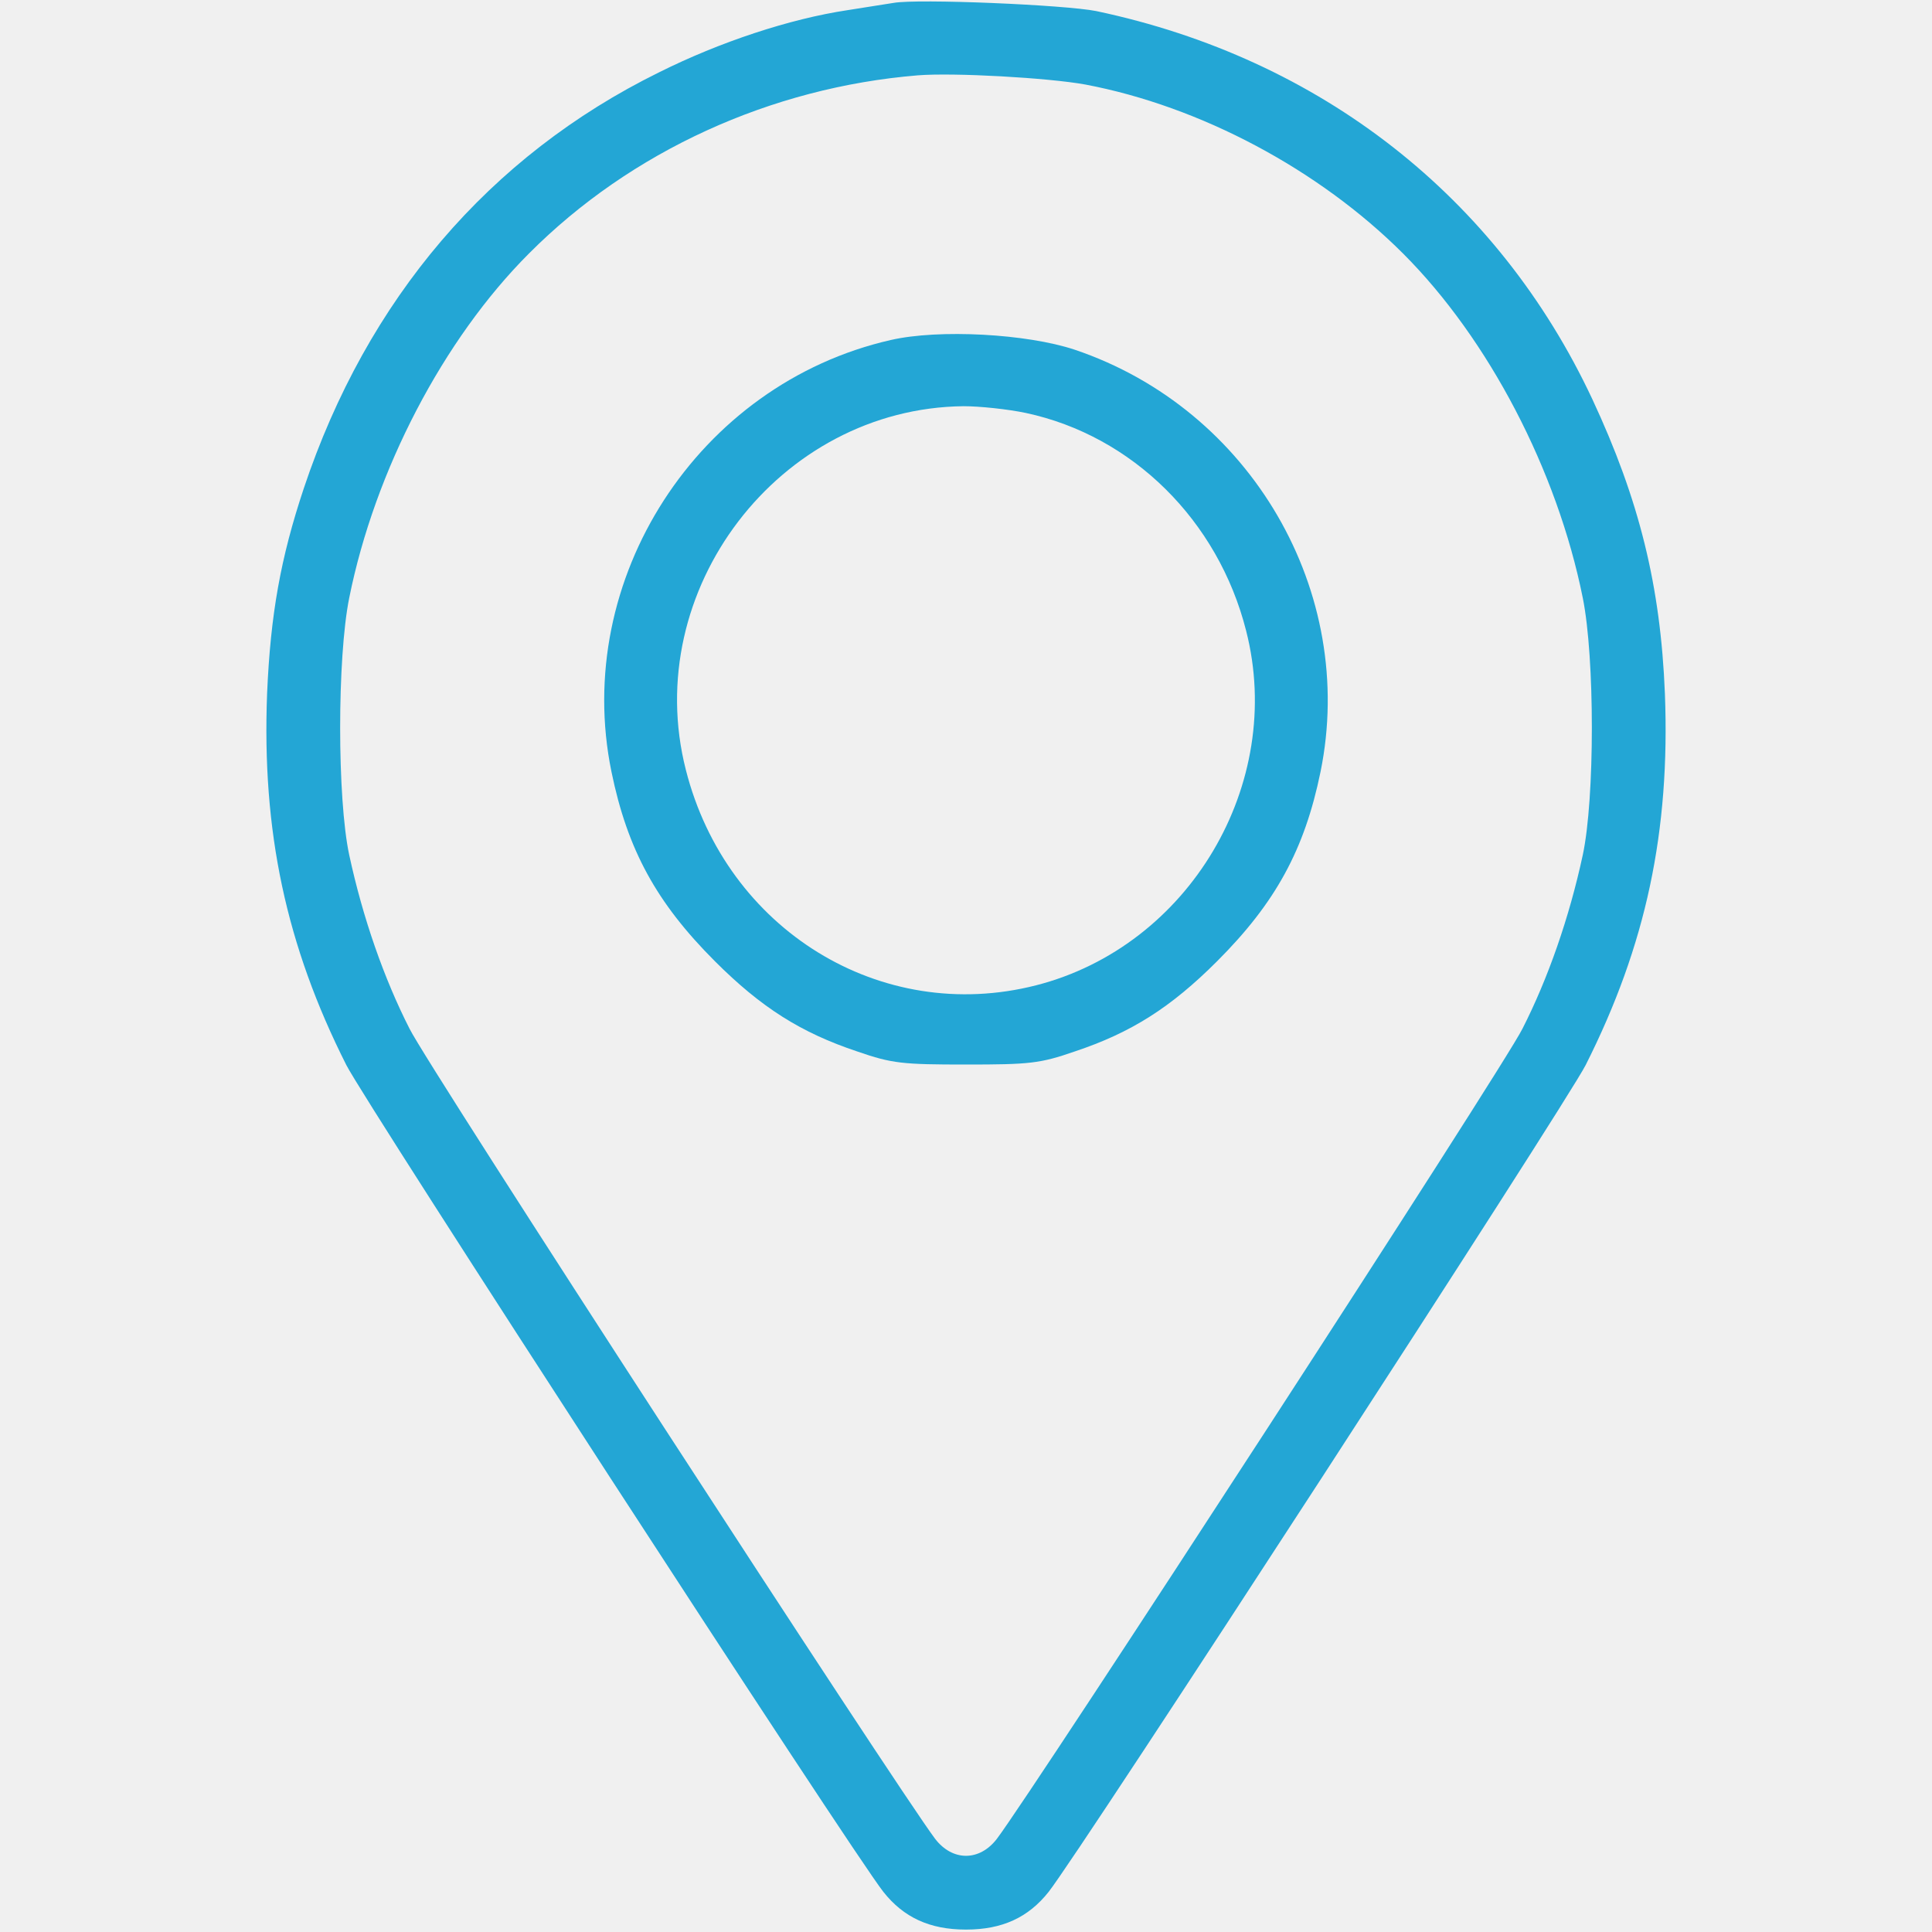
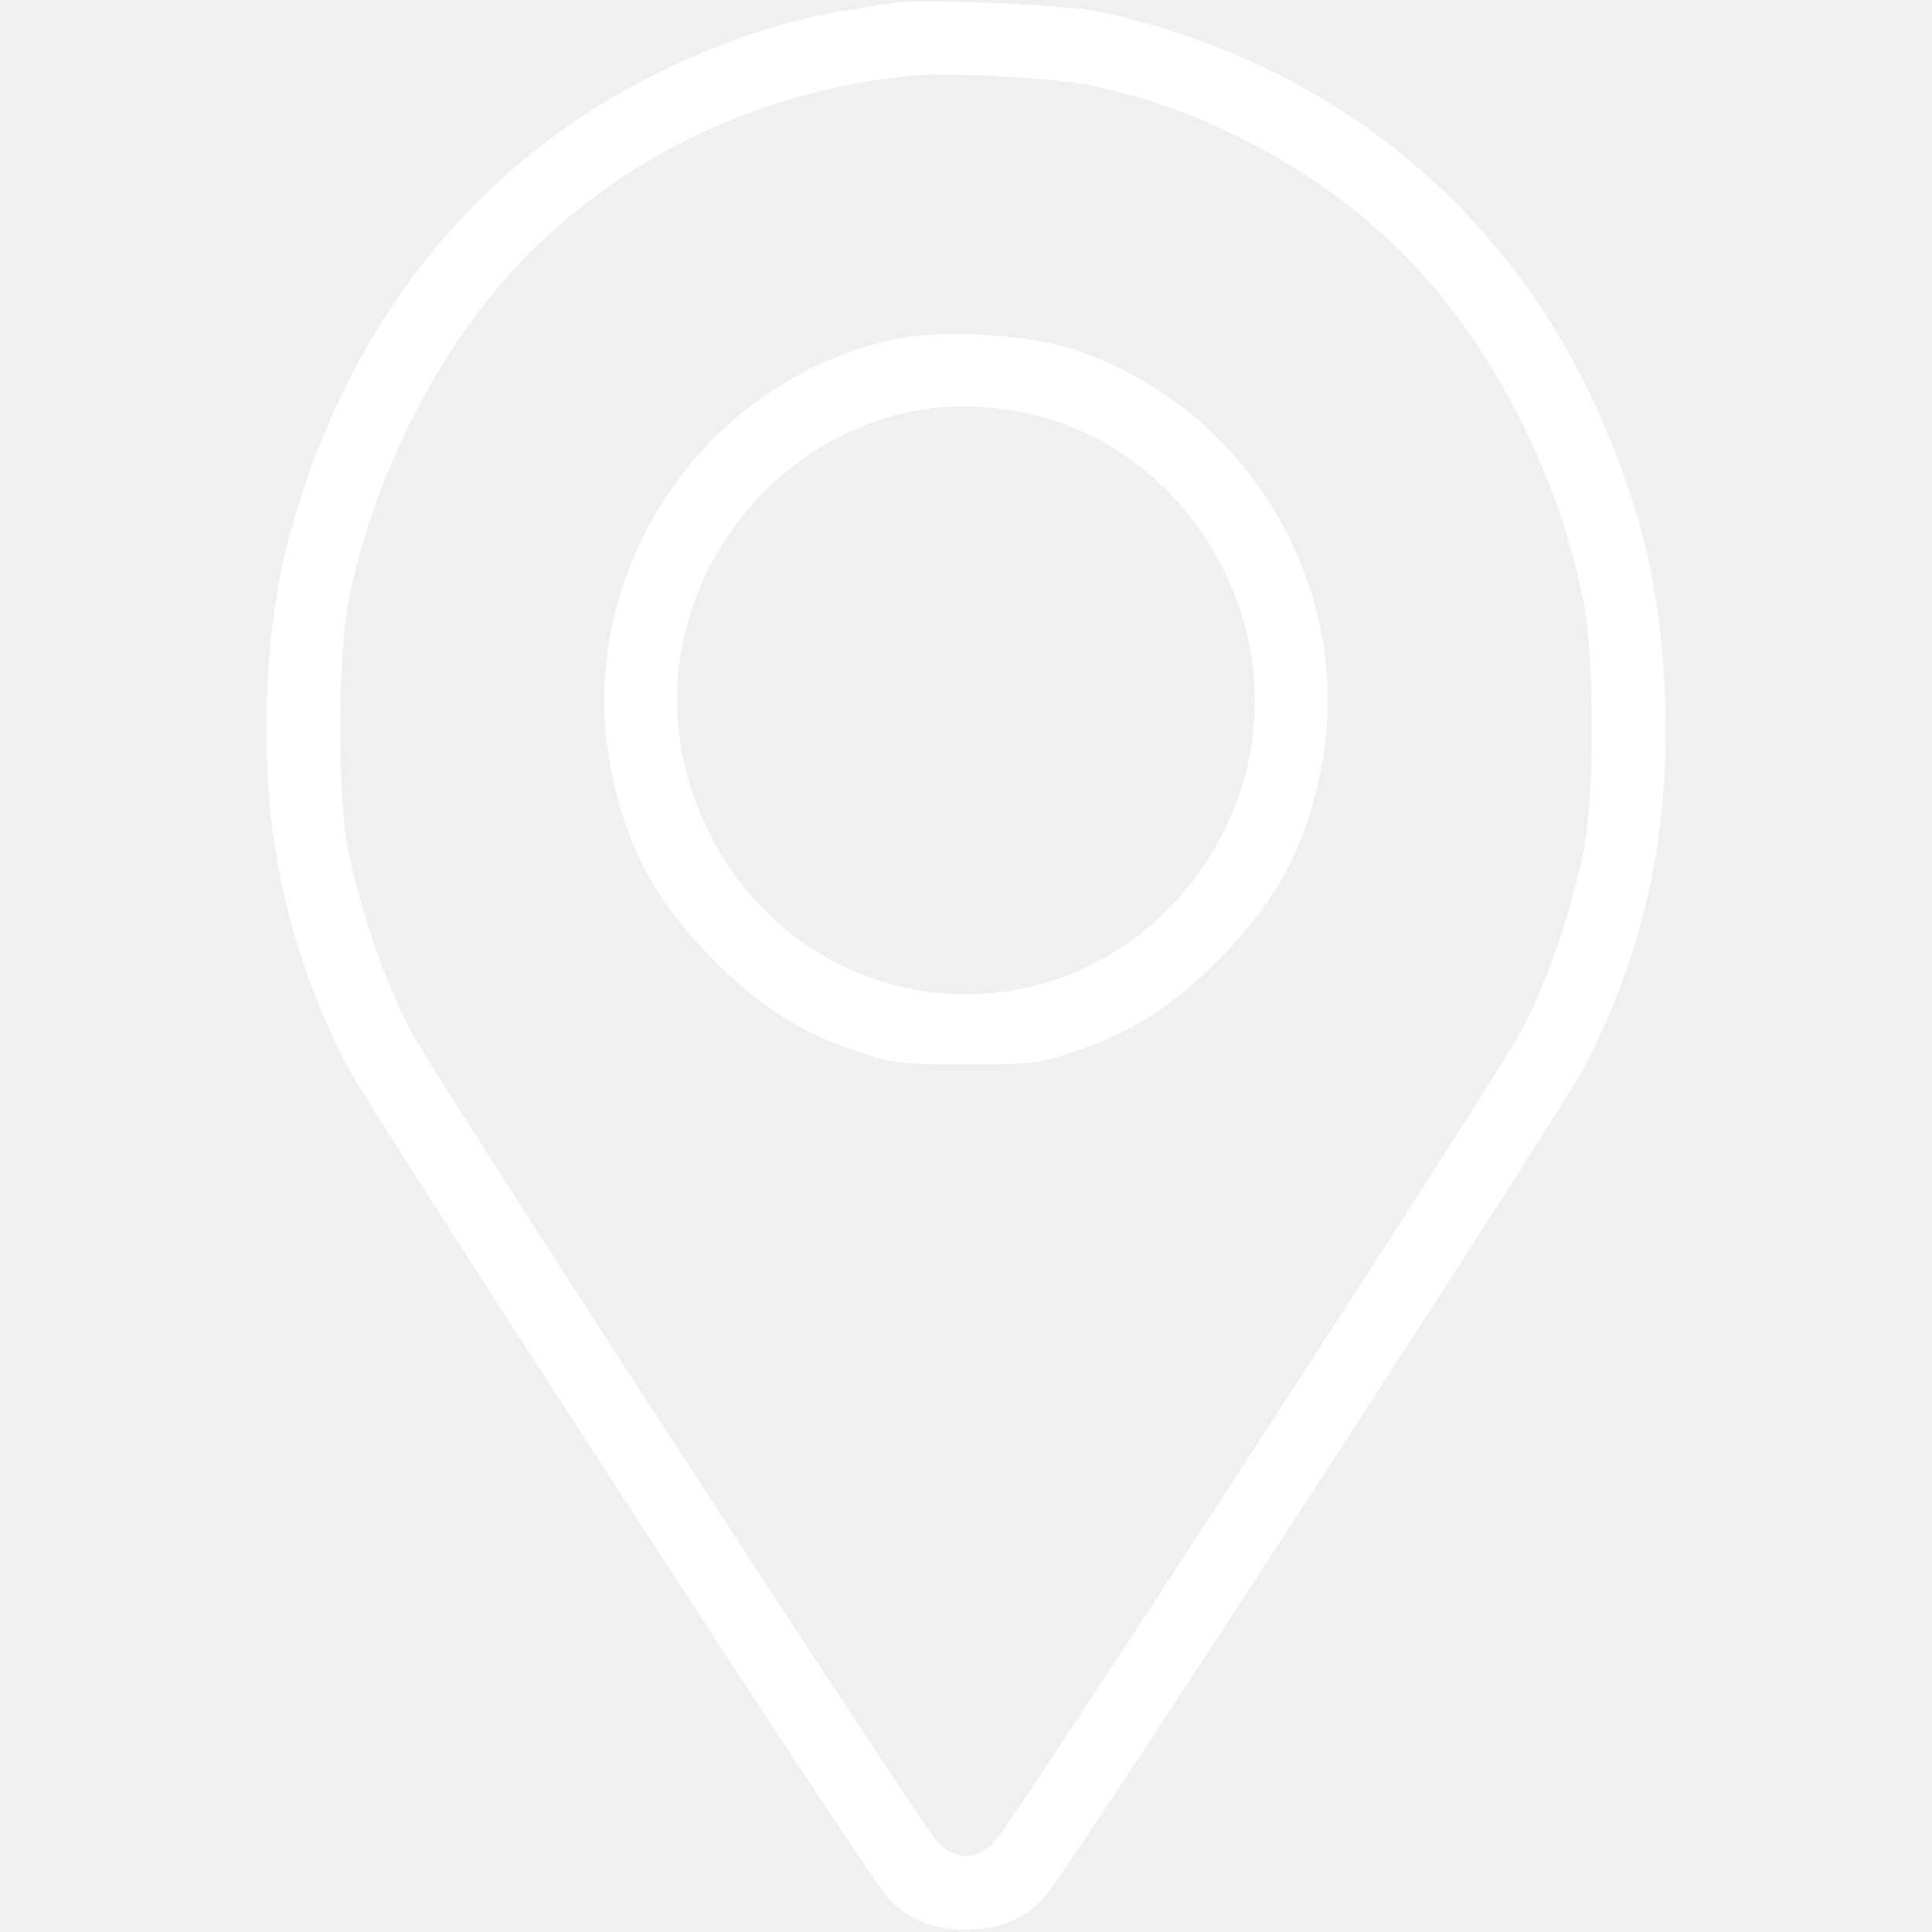
<svg xmlns="http://www.w3.org/2000/svg" version="1.0" width="400pt" height="400pt" viewBox="0 0 400 400" preserveAspectRatio="xMidYMid meet">
-   <g transform="translate(0,400) scale(0.1,-0.1)" fill="#23a6d5" stroke="none">
+   <g transform="translate(0,400) scale(0.1,-0.1)" fill="white" stroke="none">
    <path d="M1850 3994 c-14 -2 -56 -9 -95 -15 -120 -18 -265 -66 -391 -129 -351 -173 -604 -469 -735 -861 -48 -144 -69 -261 -76 -425 -11 -285 39 -521 164 -769 40 -79 1047 -1630 1112 -1712 42 -53 96 -78 171 -78 75 0 129 25 171 78 65 82 1072 1633 1112 1712 125 248 175 484 164 769 -9 223 -53 401 -150 609 -196 419 -563 706 -1027 804 -64 13 -370 26 -420 17z m397 -169 c238 -45 484 -176 658 -350 177 -177 319 -449 372 -713 25 -124 25 -415 0 -532 -28 -130 -72 -256 -125 -360 -39 -79 -1009 -1572 -1088 -1677 -36 -47 -92 -47 -128 0 -79 105 -1049 1598 -1088 1677 -53 104 -97 230 -125 360 -25 117 -25 408 0 532 53 264 195 536 372 713 211 212 501 344 805 369 74 6 270 -5 347 -19z" />
    <path d="M1844 3296 c-399 -91 -660 -495 -578 -894 33 -161 93 -271 214 -392 96 -96 178 -148 295 -187 72 -25 94 -27 225 -27 131 0 153 2 225 27 117 39 199 91 295 187 121 121 181 231 214 392 76 372 -144 751 -509 874 -99 33 -281 43 -381 20z m280 -151 c220 -47 398 -222 456 -451 81 -317 -118 -653 -435 -734 -321 -82 -641 115 -725 446 -95 372 193 749 575 753 33 0 91 -6 129 -14z" />
  </g>
</svg>
